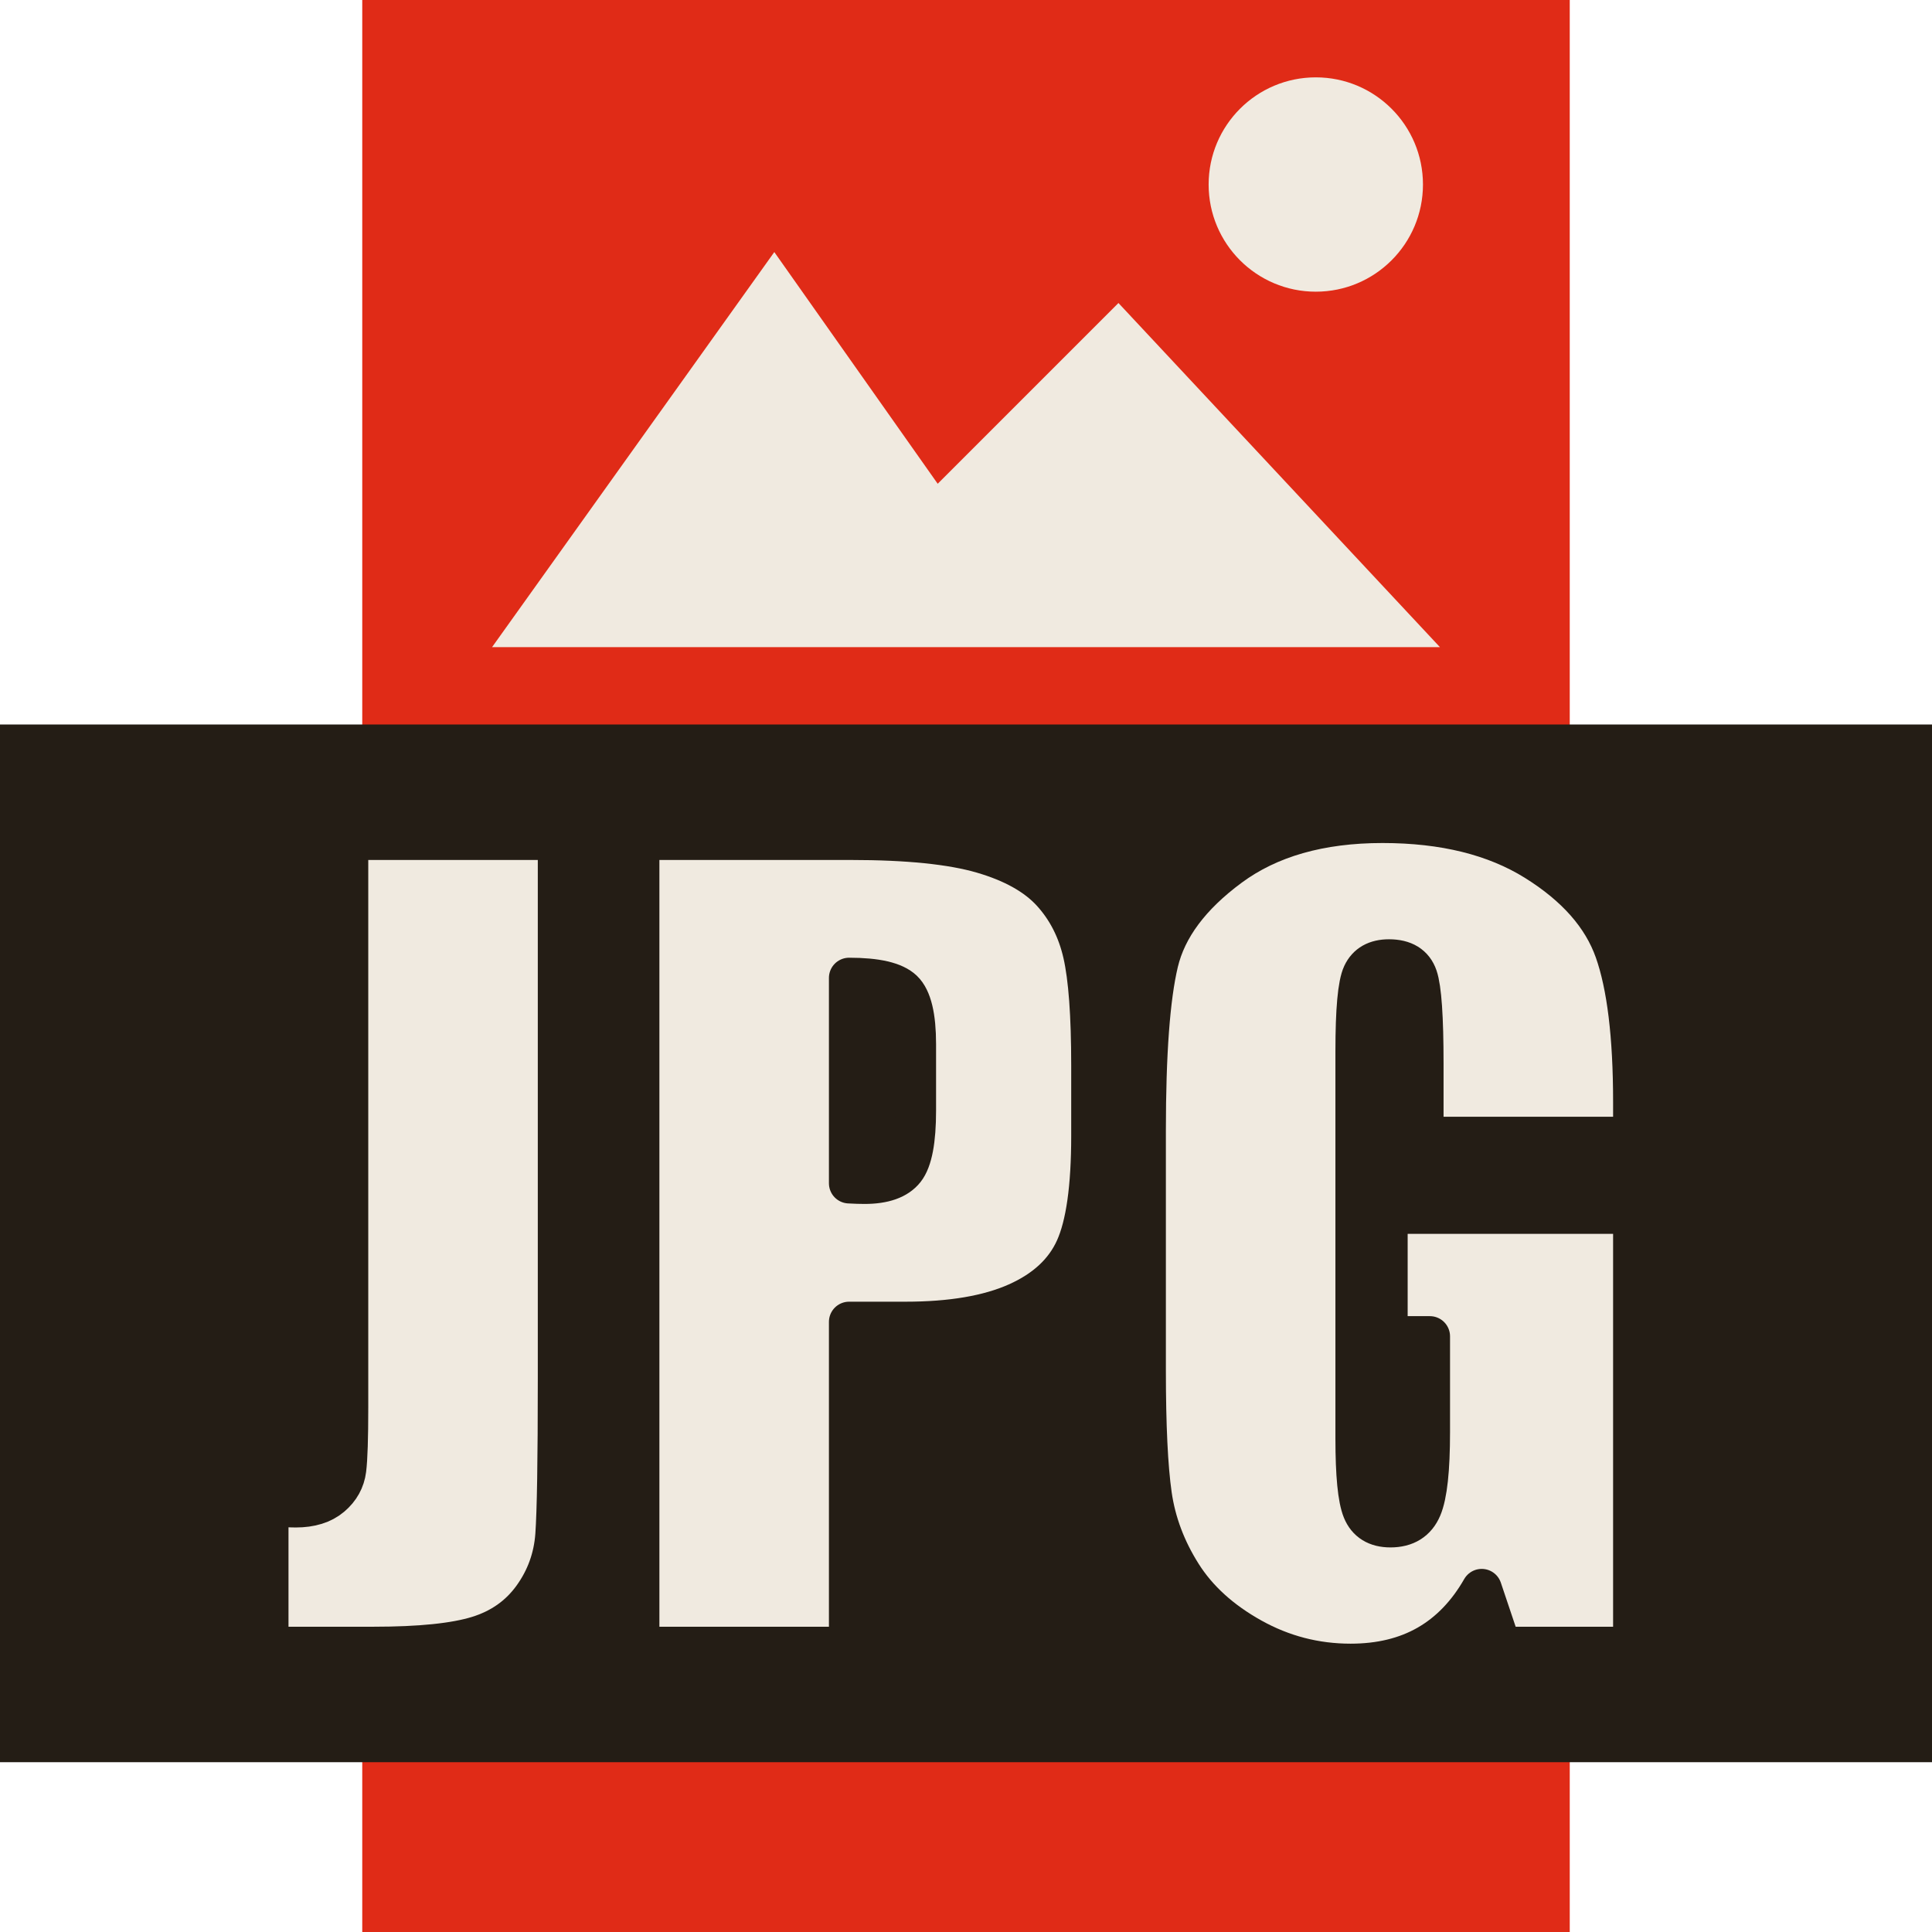
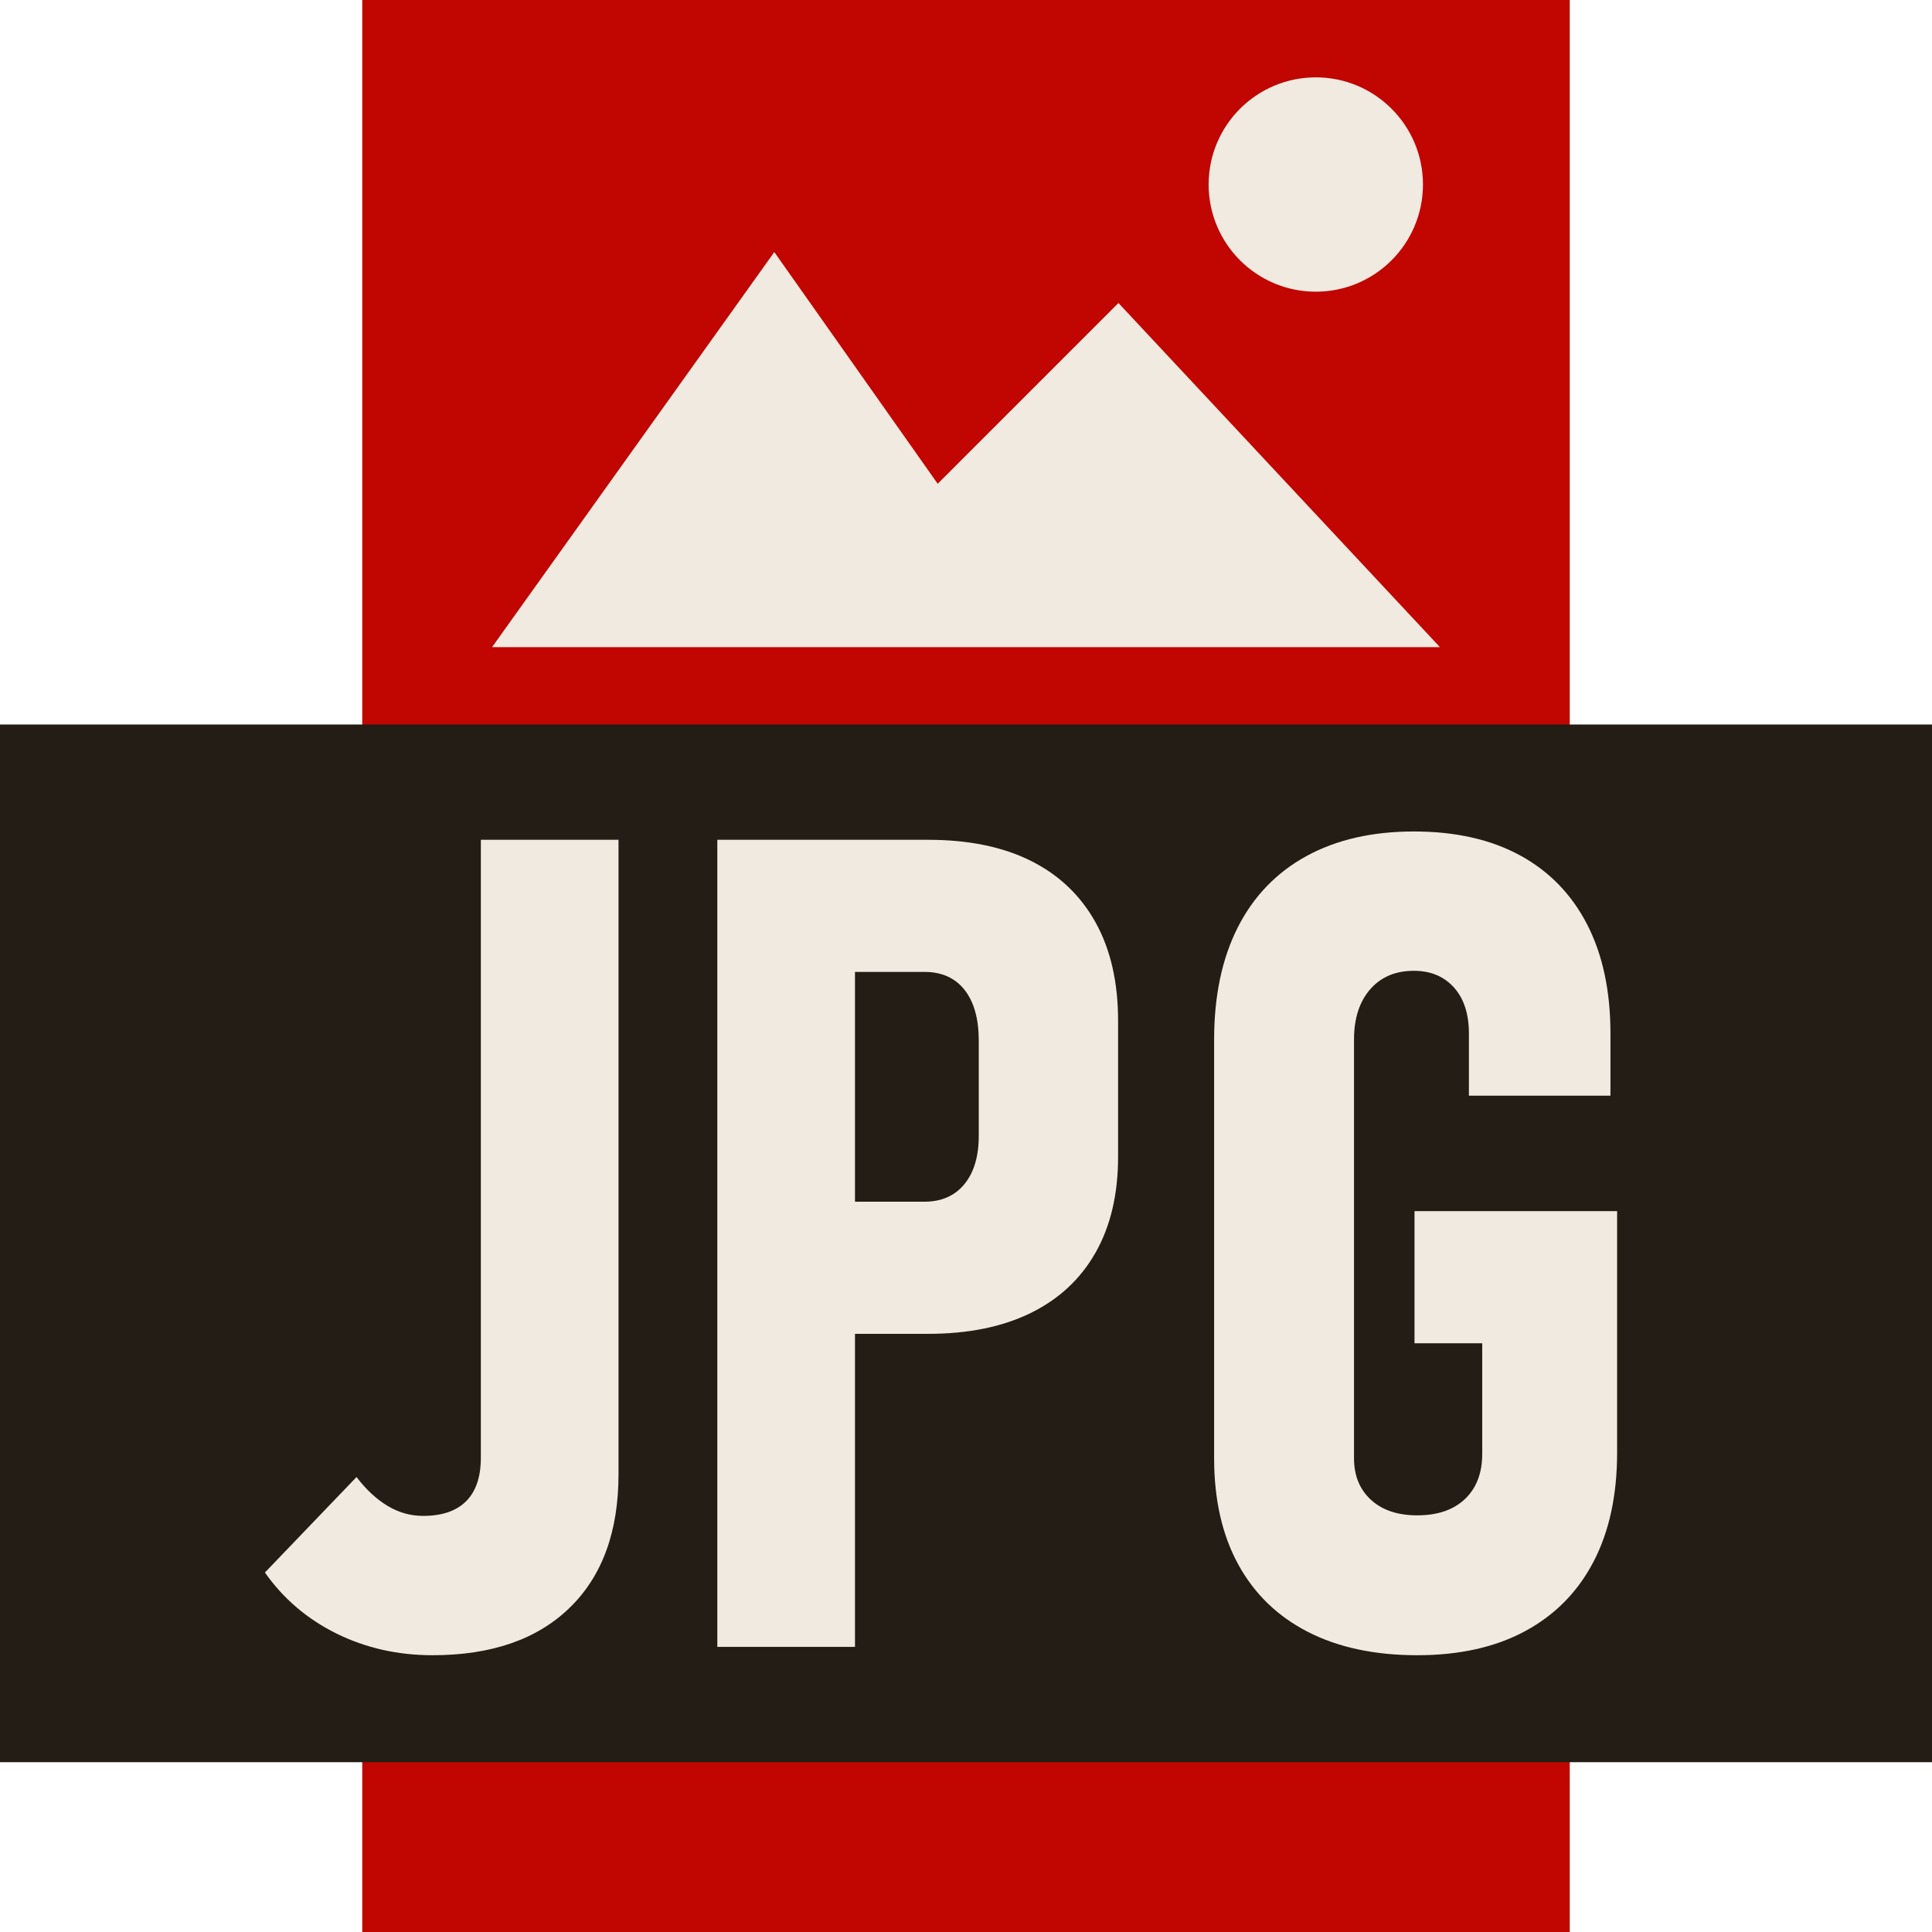
<svg xmlns="http://www.w3.org/2000/svg" width="512" height="512" viewBox="0 0 512 512">
-   <rect x="96" y="0" width="320" height="512" fill="#e02b17" />
+   <rect x="96" y="0" width="320" height="512" fill="#c10500" />
  <g fill="#f0eae0">
    <polygon points="130.4,171.5 205.2,66.8 248.5,128.2 296.4,80.3 381.6,171.5" />
    <circle cx="348.7" cy="48.9" r="28.4" />
  </g>
  <rect x="0" y="192" width="512" height="275" fill="#241d15" />
-   <g fill="#f0eae0" stroke="#241d15" stroke-width="10.69" stroke-linejoin="round">
-     <path d="M147.867 222.556V365.5Q147.867 397.604 147.206 406.785Q146.545 415.967 141.195 423.365Q135.844 430.764 126.663 433.604Q117.481 436.444 98.985 436.444H71.11V399.057Q76.13 399.453 78.376 399.453Q84.321 399.453 87.756 396.547Q91.191 393.64 91.719 389.413Q92.248 385.185 92.248 373.031V222.556Z" />
-     <path d="M169.401 222.556H225.416Q248.139 222.556 260.36 226.123Q272.58 229.69 278.723 236.427Q284.866 243.165 287.046 252.743Q289.226 262.321 289.226 282.402V301.03Q289.226 321.507 284.999 330.887Q280.771 340.267 269.475 345.287Q258.18 350.308 239.948 350.308H225.02V436.444H169.401ZM225.02 259.151V313.581Q227.398 313.713 229.115 313.713Q236.778 313.713 239.75 309.947Q242.723 306.182 242.723 294.292V276.721Q242.723 265.756 239.288 262.453Q235.853 259.151 225.02 259.151Z" />
-     <path d="M432.832 301.294H377.213V281.874Q377.213 263.51 375.627 258.886Q374.042 254.262 368.097 254.262Q362.944 254.262 361.095 258.226Q359.245 262.189 359.245 278.571V381.222Q359.245 395.622 361.095 400.18Q362.944 404.738 368.493 404.738Q374.57 404.738 376.75 399.585Q378.93 394.433 378.93 379.504V354.139H367.7V321.639H432.832V436.444H397.822L392.67 421.119Q386.989 431.028 378.335 435.982Q369.682 440.936 357.924 440.936Q343.92 440.936 331.7 434.132Q319.48 427.329 313.138 417.288Q306.797 407.248 305.212 396.216Q303.626 385.185 303.626 363.122V299.577Q303.626 268.927 306.929 255.055Q310.232 241.183 325.887 229.624Q341.542 218.064 366.379 218.064Q390.82 218.064 406.938 228.104Q423.055 238.145 427.943 251.95Q432.832 265.756 432.832 292.046Z" />
+   <g fill="#f0eae0">
+     <path d="M114.633 438.651Q100.806 438.651 89.184 432.914Q77.563 427.177 70.208 416.733L94.48 391.431Q98.305 396.432 102.718 399.08Q107.131 401.728 112.133 401.728Q119.635 401.728 123.533 397.83Q127.431 393.931 127.431 386.282V222.556H163.913V390.695Q163.913 413.496 150.968 426.074Q138.023 438.651 114.633 438.651Z" />
+     <path d="M207.162 353.478V318.467H244.967Q251.734 318.467 255.559 313.833Q259.383 309.2 259.383 300.962V275.807Q259.383 267.128 255.632 262.347Q251.881 257.566 244.967 257.566H207.162V222.556H245.997Q262.031 222.556 273.211 228.145Q284.391 233.735 290.349 244.474Q296.306 255.213 296.306 270.511V306.552Q296.306 321.409 290.349 331.927Q284.391 342.445 273.138 347.962Q261.884 353.478 245.997 353.478ZM190.098 436.444V222.556H226.579V436.444Z" />
+     <path d="M374.86 320.968H428.553V384.958Q428.553 401.875 422.301 413.864Q416.049 425.853 404.207 432.252Q392.365 438.651 375.595 438.651Q358.678 438.651 346.616 432.473Q334.553 426.294 328.154 414.6Q321.755 402.905 321.755 386.429V275.513Q321.755 258.155 328.007 245.798Q334.259 233.441 346.175 226.895Q358.09 220.349 374.713 220.349Q391.188 220.349 402.81 226.674Q414.431 233 420.609 244.989Q426.787 256.978 426.787 273.895V290.37H389.276V273.895Q389.276 266.098 385.304 261.685Q381.332 257.272 374.713 257.272Q367.358 257.272 363.092 262.2Q358.826 267.128 358.826 275.513V386.429Q358.826 393.343 363.312 397.462Q367.799 401.581 375.595 401.581Q383.686 401.581 388.246 397.241Q392.807 392.902 392.807 385.252V355.979H374.86Z" />
  </g>
</svg>
